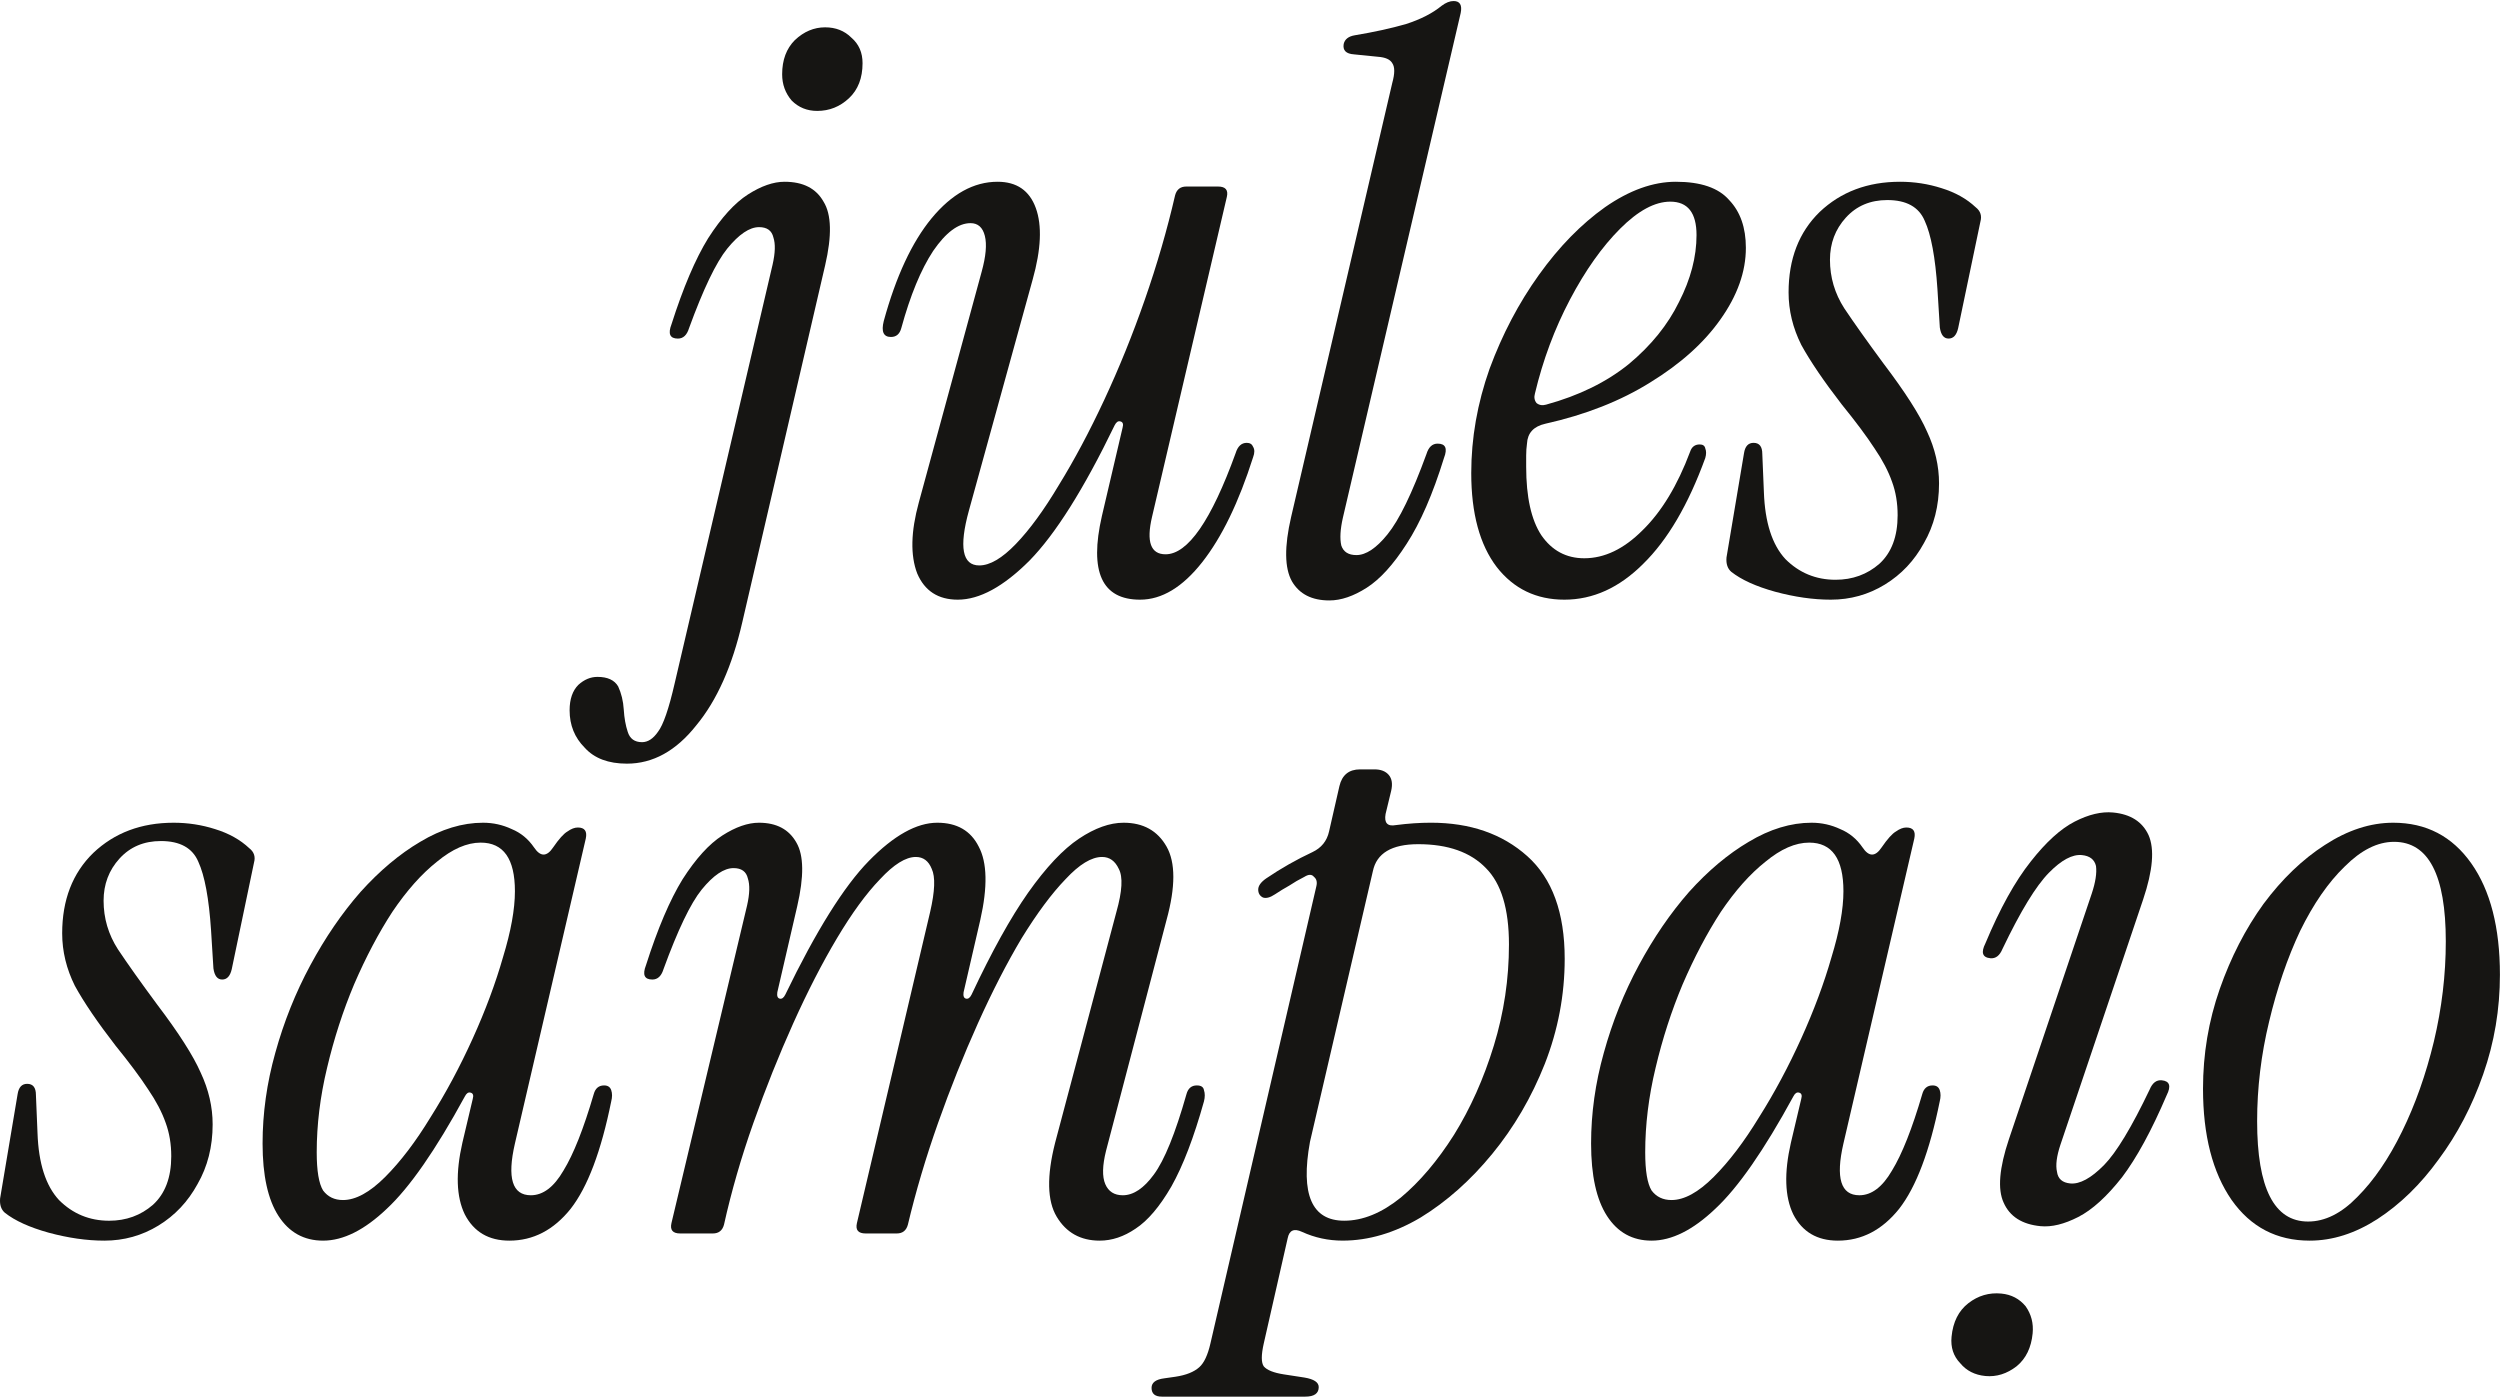
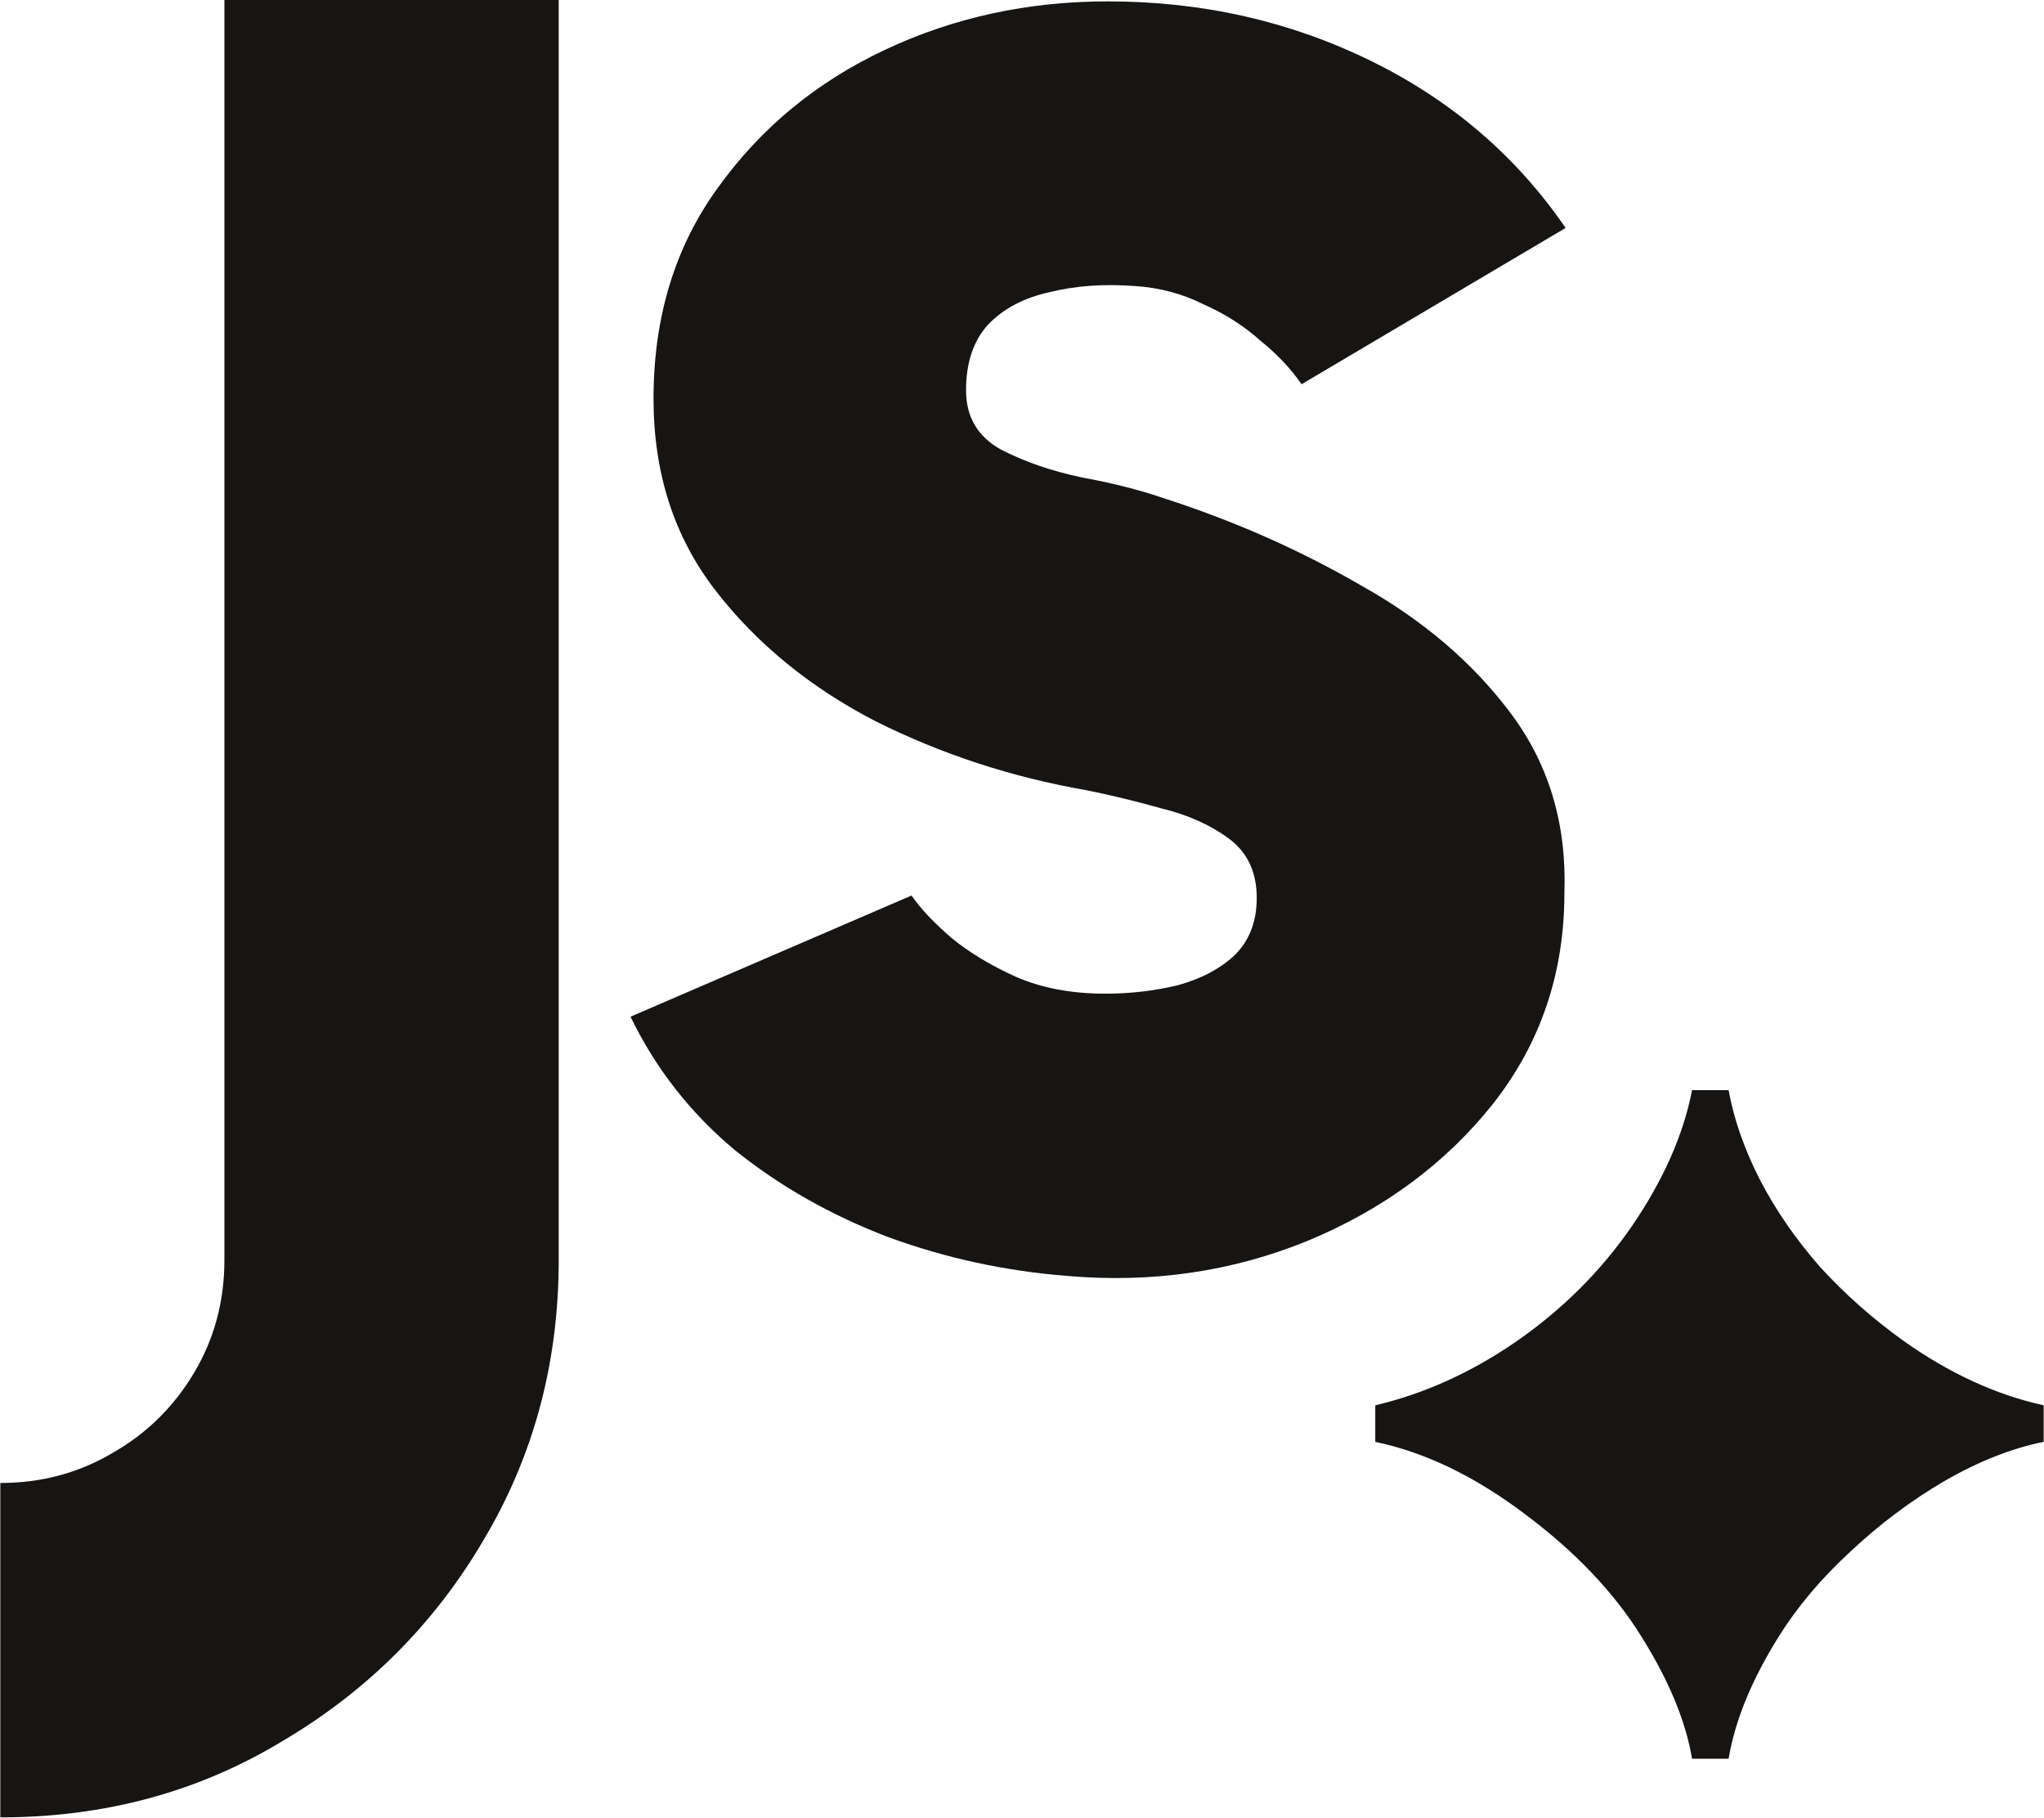
- <svg xmlns="http://www.w3.org/2000/svg" viewBox="16 16.9 127.21 71.02" width="127" height="71" fill="none">
-   <path d="M109.157 47.365C108.266 47.365 107.321 47.23 106.322 46.96C105.349 46.69 104.607 46.352 104.094 45.947C103.905 45.785 103.824 45.542 103.851 45.218L104.742 39.912C104.796 39.561 104.958 39.385 105.228 39.385C105.525 39.385 105.673 39.574 105.673 39.952L105.754 41.897C105.809 43.436 106.173 44.57 106.848 45.299C107.55 46.001 108.401 46.352 109.4 46.352C110.264 46.352 111.007 46.082 111.628 45.542C112.249 44.975 112.559 44.151 112.559 43.071C112.559 42.45 112.465 41.883 112.276 41.37C112.087 40.83 111.79 40.263 111.385 39.669C110.98 39.048 110.426 38.305 109.724 37.441C108.806 36.253 108.117 35.24 107.658 34.403C107.226 33.539 107.01 32.648 107.01 31.73C107.01 30.029 107.537 28.665 108.59 27.639C109.67 26.613 111.034 26.1 112.681 26.1C113.41 26.1 114.112 26.208 114.787 26.424C115.489 26.64 116.07 26.964 116.529 27.396C116.772 27.585 116.853 27.828 116.772 28.125L115.638 33.553C115.557 33.904 115.395 34.079 115.152 34.079C114.909 34.079 114.76 33.89 114.706 33.512L114.585 31.568C114.477 29.948 114.261 28.786 113.936 28.084C113.639 27.382 113.005 27.031 112.033 27.031C111.169 27.031 110.467 27.328 109.927 27.922C109.386 28.516 109.116 29.232 109.116 30.069C109.116 30.96 109.359 31.784 109.845 32.54C110.332 33.269 110.993 34.201 111.83 35.335C112.937 36.793 113.68 37.954 114.058 38.818C114.463 39.682 114.666 40.56 114.666 41.451C114.666 42.585 114.409 43.598 113.896 44.489C113.41 45.38 112.748 46.082 111.911 46.595C111.074 47.108 110.156 47.365 109.157 47.365Z" fill="#161513" />
-   <path d="M95.602 47.365C94.171 47.365 93.023 46.811 92.159 45.704C91.295 44.57 90.863 42.977 90.863 40.924C90.863 39.142 91.174 37.373 91.795 35.618C92.443 33.863 93.28 32.27 94.306 30.839C95.332 29.407 96.453 28.26 97.668 27.396C98.91 26.532 100.112 26.1 101.273 26.1C102.542 26.1 103.447 26.41 103.987 27.031C104.554 27.625 104.837 28.435 104.837 29.462C104.837 30.677 104.405 31.892 103.541 33.107C102.704 34.295 101.516 35.362 99.977 36.307C98.465 37.252 96.683 37.954 94.63 38.413C94.036 38.548 93.726 38.886 93.699 39.426C93.672 39.615 93.658 39.817 93.658 40.033C93.658 40.222 93.658 40.411 93.658 40.6C93.658 42.14 93.915 43.301 94.428 44.084C94.968 44.867 95.697 45.258 96.615 45.258C97.641 45.258 98.627 44.786 99.572 43.841C100.544 42.896 101.354 41.559 102.002 39.831C102.083 39.588 102.245 39.466 102.488 39.466C102.65 39.466 102.745 39.534 102.772 39.669C102.826 39.804 102.826 39.966 102.772 40.155C101.908 42.531 100.854 44.327 99.612 45.542C98.397 46.757 97.061 47.365 95.602 47.365ZM94.104 36.874C94.05 37.063 94.077 37.225 94.185 37.36C94.32 37.468 94.482 37.495 94.671 37.441C96.345 36.982 97.749 36.293 98.883 35.375C100.017 34.43 100.868 33.377 101.435 32.216C102.029 31.055 102.326 29.921 102.326 28.813C102.326 27.679 101.881 27.112 100.99 27.112C100.206 27.112 99.356 27.571 98.438 28.489C97.52 29.407 96.669 30.609 95.886 32.094C95.103 33.58 94.509 35.173 94.104 36.874Z" fill="#161513" />
-   <path d="M83.643 47.404C82.752 47.404 82.117 47.081 81.739 46.432C81.361 45.757 81.348 44.664 81.699 43.151L86.843 21.076C86.978 20.59 86.978 20.253 86.843 20.064C86.735 19.875 86.492 19.767 86.114 19.74L84.899 19.618C84.494 19.591 84.318 19.416 84.372 19.092C84.426 18.849 84.615 18.7 84.939 18.646C85.911 18.484 86.775 18.295 87.531 18.079C88.288 17.836 88.895 17.525 89.354 17.147C89.57 16.985 89.773 16.904 89.962 16.904C90.286 16.904 90.407 17.107 90.326 17.512L84.332 43.192C84.197 43.786 84.17 44.259 84.251 44.61C84.359 44.934 84.615 45.096 85.02 45.096C85.506 45.096 86.033 44.745 86.6 44.043C87.194 43.313 87.856 41.95 88.585 39.952C88.693 39.601 88.882 39.425 89.152 39.425C89.557 39.425 89.665 39.668 89.476 40.154C88.909 41.99 88.274 43.449 87.572 44.529C86.897 45.582 86.222 46.324 85.547 46.756C84.872 47.188 84.237 47.404 83.643 47.404Z" fill="#161513" />
-   <path d="M64.736 47.365C63.737 47.365 63.049 46.919 62.67 46.028C62.319 45.11 62.346 43.908 62.752 42.423L65.951 30.677C66.167 29.894 66.222 29.286 66.113 28.854C66.005 28.422 65.762 28.206 65.384 28.206C64.763 28.206 64.129 28.678 63.481 29.623C62.859 30.569 62.319 31.878 61.86 33.553C61.779 33.85 61.604 33.998 61.334 33.998C60.956 33.998 60.834 33.728 60.969 33.188C61.59 30.92 62.401 29.178 63.4 27.963C64.426 26.721 65.546 26.1 66.761 26.1C67.734 26.1 68.382 26.545 68.706 27.436C69.03 28.327 68.976 29.543 68.544 31.082L65.303 42.828C64.79 44.691 64.966 45.623 65.83 45.623C66.37 45.623 66.991 45.258 67.693 44.529C68.395 43.8 69.124 42.801 69.88 41.532C70.663 40.263 71.433 38.818 72.189 37.198C72.945 35.578 73.634 33.877 74.255 32.094C74.876 30.312 75.389 28.543 75.794 26.788C75.875 26.491 76.064 26.343 76.361 26.343H77.981C78.359 26.343 78.508 26.518 78.427 26.869L74.62 43.152C74.322 44.421 74.552 45.056 75.308 45.056C76.442 45.056 77.63 43.341 78.873 39.912C78.981 39.561 79.169 39.385 79.44 39.385C79.602 39.385 79.71 39.453 79.764 39.588C79.845 39.723 79.845 39.898 79.764 40.114C79.034 42.41 78.17 44.192 77.171 45.461C76.172 46.73 75.119 47.365 74.012 47.365C72.068 47.365 71.42 45.947 72.068 43.112L73.121 38.616C73.175 38.427 73.134 38.319 72.999 38.292C72.891 38.265 72.797 38.332 72.716 38.494C71.15 41.734 69.705 44.03 68.382 45.38C67.059 46.703 65.843 47.365 64.736 47.365Z" fill="#161513" />
-   <path d="M57.581 22.495C57.068 22.495 56.636 22.32 56.285 21.969C55.961 21.591 55.799 21.145 55.799 20.632C55.799 19.903 56.015 19.322 56.447 18.89C56.906 18.458 57.419 18.242 57.986 18.242C58.526 18.242 58.972 18.418 59.323 18.769C59.701 19.093 59.89 19.525 59.89 20.065C59.89 20.821 59.661 21.415 59.202 21.847C58.742 22.279 58.203 22.495 57.581 22.495ZM47.901 55.709C46.956 55.709 46.24 55.439 45.754 54.899C45.241 54.386 44.984 53.752 44.984 52.995C44.984 52.428 45.133 51.996 45.43 51.699C45.727 51.429 46.051 51.294 46.402 51.294C46.915 51.294 47.266 51.456 47.455 51.78C47.617 52.131 47.712 52.523 47.739 52.955C47.766 53.387 47.833 53.765 47.941 54.089C48.049 54.44 48.292 54.616 48.67 54.616C48.967 54.616 49.237 54.44 49.48 54.089C49.751 53.738 50.034 52.914 50.331 51.618L55.313 30.313C55.448 29.719 55.462 29.259 55.354 28.936C55.273 28.584 55.03 28.409 54.624 28.409C54.139 28.409 53.598 28.773 53.004 29.503C52.437 30.205 51.789 31.555 51.06 33.553C50.952 33.904 50.763 34.08 50.493 34.08C50.088 34.08 49.98 33.837 50.169 33.35C50.763 31.487 51.384 30.029 52.032 28.976C52.707 27.923 53.382 27.18 54.057 26.748C54.733 26.316 55.354 26.1 55.921 26.1C56.866 26.1 57.527 26.438 57.905 27.113C58.31 27.761 58.337 28.841 57.986 30.353L53.774 48.499C53.261 50.741 52.478 52.496 51.425 53.765C50.398 55.061 49.224 55.709 47.901 55.709Z" fill="#161513" />
-   <path d="M133.525 79.98C131.851 79.98 130.528 79.291 129.556 77.914C128.584 76.51 128.098 74.62 128.098 72.243C128.098 70.488 128.381 68.801 128.948 67.18C129.515 65.56 130.258 64.115 131.176 62.846C132.121 61.577 133.161 60.578 134.295 59.849C135.456 59.093 136.617 58.715 137.778 58.715C139.453 58.715 140.776 59.403 141.748 60.781C142.72 62.158 143.206 64.048 143.206 66.451C143.206 68.207 142.922 69.894 142.355 71.514C141.788 73.135 141.032 74.579 140.087 75.848C139.169 77.118 138.129 78.13 136.968 78.886C135.834 79.615 134.686 79.98 133.525 79.98ZM133.444 79.008C134.308 79.008 135.146 78.589 135.956 77.752C136.793 76.915 137.549 75.808 138.224 74.431C138.899 73.054 139.439 71.528 139.844 69.854C140.249 68.153 140.452 66.451 140.452 64.75C140.452 61.375 139.574 59.687 137.819 59.687C136.982 59.687 136.145 60.105 135.308 60.943C134.47 61.753 133.714 62.846 133.039 64.224C132.391 65.601 131.865 67.14 131.46 68.841C131.055 70.515 130.852 72.203 130.852 73.904C130.852 77.307 131.716 79.008 133.444 79.008Z" fill="#161513" />
-   <path d="M117.834 82.673C118.344 82.722 118.758 82.938 119.073 83.321C119.36 83.729 119.478 84.188 119.429 84.698C119.359 85.424 119.089 85.981 118.617 86.37C118.119 86.756 117.588 86.922 117.023 86.868C116.486 86.816 116.059 86.599 115.743 86.216C115.398 85.857 115.251 85.409 115.303 84.871C115.375 84.119 115.661 83.549 116.159 83.163C116.657 82.777 117.215 82.614 117.834 82.673ZM123.525 58.195C124.412 58.28 125.013 58.664 125.327 59.345C125.639 60.053 125.547 61.143 125.053 62.615L120.84 75.109C120.649 75.687 120.591 76.143 120.668 76.476C120.715 76.833 120.94 77.031 121.343 77.07C121.827 77.116 122.399 76.805 123.061 76.136C123.692 75.492 124.467 74.21 125.384 72.29C125.525 71.951 125.73 71.795 125.999 71.821C126.402 71.859 126.486 72.112 126.251 72.577C125.482 74.375 124.724 75.767 123.978 76.754C123.205 77.737 122.462 78.412 121.749 78.777C121.035 79.142 120.396 79.298 119.832 79.244C118.891 79.153 118.265 78.754 117.953 78.046C117.639 77.365 117.729 76.288 118.223 74.816L122.436 62.322C122.628 61.744 122.7 61.276 122.653 60.919C122.576 60.586 122.336 60.4 121.933 60.361C121.449 60.315 120.892 60.614 120.26 61.258C119.599 61.927 118.81 63.221 117.892 65.141C117.751 65.48 117.546 65.636 117.278 65.61C116.874 65.572 116.79 65.319 117.025 64.854C117.765 63.08 118.536 61.69 119.339 60.681C120.112 59.698 120.855 59.023 121.568 58.658C122.281 58.292 122.934 58.138 123.525 58.195Z" fill="#161513" />
-   <path d="M100.039 79.98C99.067 79.98 98.311 79.561 97.771 78.724C97.231 77.887 96.961 76.659 96.961 75.038C96.961 73.499 97.177 71.96 97.609 70.421C98.041 68.855 98.635 67.369 99.391 65.965C100.147 64.561 100.998 63.319 101.943 62.239C102.915 61.159 103.928 60.308 104.981 59.687C106.061 59.039 107.128 58.715 108.181 58.715C108.694 58.715 109.18 58.823 109.639 59.039C110.098 59.228 110.476 59.538 110.773 59.971C110.935 60.214 111.097 60.335 111.259 60.335C111.421 60.335 111.583 60.214 111.745 59.971C112.042 59.538 112.285 59.268 112.474 59.16C112.663 59.025 112.839 58.958 113.001 58.958C113.352 58.958 113.487 59.147 113.406 59.525L109.801 75.038C109.396 76.793 109.666 77.671 110.611 77.671C111.232 77.671 111.786 77.253 112.272 76.415C112.785 75.578 113.298 74.282 113.811 72.527C113.892 72.23 114.068 72.082 114.338 72.082C114.527 72.082 114.648 72.162 114.702 72.325C114.756 72.487 114.756 72.675 114.702 72.892C114.189 75.43 113.5 77.253 112.636 78.36C111.772 79.44 110.733 79.98 109.517 79.98C108.464 79.98 107.708 79.534 107.249 78.643C106.817 77.752 106.777 76.537 107.128 74.998L107.654 72.77C107.708 72.581 107.668 72.473 107.533 72.446C107.425 72.419 107.33 72.487 107.249 72.648C105.764 75.376 104.441 77.28 103.28 78.36C102.146 79.44 101.065 79.98 100.039 79.98ZM101.052 77.914C101.7 77.914 102.416 77.523 103.199 76.74C103.982 75.956 104.751 74.944 105.507 73.702C106.291 72.46 107.006 71.123 107.654 69.692C108.302 68.26 108.815 66.883 109.193 65.56C109.598 64.237 109.801 63.116 109.801 62.198C109.801 60.551 109.22 59.727 108.059 59.727C107.357 59.727 106.615 60.051 105.832 60.7C105.048 61.321 104.292 62.171 103.563 63.251C102.861 64.332 102.213 65.56 101.619 66.937C101.052 68.287 100.593 69.705 100.242 71.19C99.891 72.648 99.715 74.08 99.715 75.484C99.715 76.429 99.823 77.077 100.039 77.428C100.282 77.752 100.62 77.914 101.052 77.914Z" fill="#161513" />
-   <path d="M75.122 87.918C74.771 87.918 74.596 87.769 74.596 87.472C74.596 87.202 74.812 87.04 75.244 86.986L75.811 86.905C76.351 86.824 76.756 86.662 77.026 86.419C77.269 86.203 77.458 85.798 77.593 85.204L82.98 61.954C83.034 61.738 82.994 61.576 82.859 61.468C82.751 61.333 82.589 61.333 82.373 61.468C82.103 61.603 81.846 61.752 81.603 61.914C81.36 62.049 81.117 62.197 80.874 62.359C80.631 62.521 80.428 62.575 80.266 62.521C80.104 62.44 80.023 62.305 80.023 62.116C80.023 61.927 80.158 61.738 80.428 61.549C81.184 61.036 81.968 60.591 82.778 60.212C83.237 59.996 83.52 59.645 83.628 59.159L84.155 56.851C84.29 56.283 84.641 56 85.208 56H85.937C86.261 56 86.504 56.094 86.666 56.283C86.828 56.473 86.869 56.743 86.788 57.094L86.504 58.268C86.423 58.727 86.599 58.916 87.031 58.835C87.652 58.754 88.246 58.714 88.813 58.714C90.811 58.714 92.445 59.281 93.714 60.415C94.983 61.549 95.618 63.291 95.618 65.64C95.618 67.476 95.28 69.259 94.605 70.987C93.93 72.688 93.039 74.214 91.932 75.564C90.825 76.914 89.609 77.994 88.286 78.804C86.963 79.587 85.64 79.979 84.317 79.979C83.588 79.979 82.899 79.83 82.251 79.533C81.846 79.344 81.603 79.452 81.522 79.857L80.307 85.204C80.172 85.798 80.172 86.19 80.307 86.379C80.469 86.568 80.806 86.703 81.32 86.784L82.373 86.946C82.859 87.027 83.102 87.189 83.102 87.432C83.102 87.756 82.872 87.918 82.413 87.918H75.122ZM82.656 74.956C82.17 77.63 82.751 78.966 84.398 78.966C85.343 78.966 86.302 78.575 87.274 77.792C88.246 76.982 89.15 75.915 89.988 74.592C90.825 73.242 91.5 71.729 92.013 70.055C92.526 68.381 92.782 66.666 92.782 64.911C92.782 63.102 92.391 61.806 91.608 61.023C90.825 60.212 89.677 59.807 88.165 59.807C86.815 59.807 86.045 60.267 85.856 61.185L82.656 74.956Z" fill="#161513" />
-   <path d="M71.957 79.98C70.985 79.98 70.256 79.575 69.77 78.765C69.284 77.955 69.257 76.699 69.689 74.998L72.808 63.251C73.105 62.198 73.145 61.469 72.929 61.064C72.74 60.659 72.457 60.457 72.079 60.457C71.539 60.457 70.918 60.835 70.216 61.591C69.513 62.32 68.771 63.319 67.988 64.588C67.232 65.857 66.489 67.302 65.76 68.922C65.031 70.542 64.356 72.23 63.735 73.985C63.114 75.74 62.601 77.469 62.196 79.17C62.115 79.467 61.926 79.615 61.629 79.615H60.049C59.671 79.615 59.522 79.44 59.603 79.089L63.33 63.251C63.573 62.198 63.6 61.469 63.411 61.064C63.249 60.659 62.979 60.457 62.601 60.457C62.088 60.457 61.48 60.835 60.778 61.591C60.076 62.32 59.347 63.319 58.591 64.588C57.835 65.857 57.092 67.302 56.363 68.922C55.634 70.542 54.959 72.23 54.338 73.985C53.717 75.74 53.217 77.469 52.839 79.17C52.758 79.467 52.569 79.615 52.272 79.615H50.611C50.233 79.615 50.085 79.44 50.166 79.089L54.014 62.927C54.149 62.333 54.162 61.874 54.054 61.55C53.973 61.199 53.73 61.024 53.325 61.024C52.839 61.024 52.299 61.388 51.705 62.117C51.138 62.819 50.49 64.169 49.761 66.168C49.653 66.519 49.464 66.694 49.194 66.694C48.788 66.694 48.681 66.451 48.87 65.965C49.464 64.102 50.085 62.644 50.733 61.591C51.408 60.538 52.083 59.795 52.758 59.363C53.433 58.931 54.054 58.715 54.621 58.715C55.512 58.715 56.147 59.052 56.525 59.727C56.903 60.376 56.916 61.456 56.565 62.968L55.553 67.342C55.526 67.531 55.566 67.639 55.674 67.666C55.782 67.693 55.877 67.626 55.958 67.464C57.524 64.224 58.942 61.955 60.211 60.659C61.48 59.363 62.641 58.715 63.694 58.715C64.693 58.715 65.395 59.12 65.801 59.93C66.233 60.74 66.26 61.982 65.882 63.656L65.031 67.342C65.004 67.531 65.044 67.639 65.153 67.666C65.26 67.693 65.355 67.626 65.436 67.464C66.462 65.277 67.421 63.548 68.312 62.279C69.23 60.983 70.094 60.065 70.904 59.525C71.714 58.985 72.47 58.715 73.172 58.715C74.172 58.715 74.901 59.12 75.36 59.93C75.819 60.74 75.819 61.982 75.36 63.656L72.281 75.403C72.092 76.159 72.079 76.726 72.241 77.104C72.403 77.482 72.7 77.671 73.132 77.671C73.672 77.671 74.199 77.32 74.712 76.618C75.252 75.889 75.805 74.525 76.372 72.527C76.453 72.23 76.629 72.082 76.899 72.082C77.115 72.082 77.237 72.162 77.263 72.325C77.317 72.487 77.317 72.675 77.263 72.892C76.75 74.728 76.197 76.172 75.603 77.226C75.009 78.252 74.401 78.967 73.78 79.372C73.186 79.777 72.578 79.98 71.957 79.98Z" fill="#161513" />
-   <path d="M32.44 79.98C31.468 79.98 30.712 79.561 30.171 78.724C29.631 77.887 29.361 76.659 29.361 75.038C29.361 73.499 29.577 71.96 30.009 70.421C30.442 68.855 31.035 67.369 31.792 65.965C32.548 64.561 33.398 63.319 34.343 62.239C35.316 61.159 36.328 60.308 37.381 59.687C38.461 59.039 39.528 58.715 40.581 58.715C41.094 58.715 41.58 58.823 42.039 59.039C42.498 59.228 42.877 59.538 43.173 59.971C43.336 60.214 43.498 60.335 43.66 60.335C43.822 60.335 43.984 60.214 44.146 59.971C44.443 59.538 44.686 59.268 44.875 59.16C45.064 59.025 45.239 58.958 45.401 58.958C45.752 58.958 45.887 59.147 45.806 59.525L42.201 75.038C41.796 76.793 42.066 77.671 43.011 77.671C43.633 77.671 44.186 77.253 44.672 76.415C45.185 75.578 45.698 74.282 46.211 72.527C46.292 72.23 46.468 72.082 46.738 72.082C46.927 72.082 47.048 72.162 47.102 72.325C47.157 72.487 47.157 72.675 47.102 72.892C46.589 75.43 45.901 77.253 45.037 78.36C44.173 79.44 43.133 79.98 41.918 79.98C40.865 79.98 40.109 79.534 39.65 78.643C39.218 77.752 39.177 76.537 39.528 74.998L40.055 72.77C40.109 72.581 40.068 72.473 39.933 72.446C39.825 72.419 39.731 72.487 39.65 72.648C38.164 75.376 36.841 77.28 35.68 78.36C34.546 79.44 33.466 79.98 32.44 79.98ZM33.452 77.914C34.1 77.914 34.816 77.523 35.599 76.74C36.382 75.956 37.152 74.944 37.908 73.702C38.691 72.46 39.407 71.123 40.055 69.692C40.703 68.26 41.216 66.883 41.594 65.56C41.999 64.237 42.201 63.116 42.201 62.198C42.201 60.551 41.621 59.727 40.46 59.727C39.758 59.727 39.015 60.051 38.232 60.7C37.449 61.321 36.693 62.171 35.964 63.251C35.261 64.332 34.614 65.56 34.019 66.937C33.452 68.287 32.993 69.705 32.642 71.19C32.291 72.648 32.116 74.08 32.116 75.484C32.116 76.429 32.224 77.077 32.44 77.428C32.683 77.752 33.02 77.914 33.452 77.914Z" fill="#161513" />
-   <path d="M21.311 79.98C20.42 79.98 19.475 79.845 18.476 79.575C17.504 79.305 16.761 78.967 16.248 78.562C16.059 78.4 15.978 78.157 16.005 77.833L16.896 72.527C16.95 72.176 17.112 72.001 17.382 72.001C17.679 72.001 17.828 72.189 17.828 72.567L17.909 74.512C17.963 76.051 18.327 77.185 19.002 77.914C19.704 78.616 20.555 78.967 21.554 78.967C22.418 78.967 23.161 78.697 23.782 78.157C24.403 77.59 24.714 76.766 24.714 75.686C24.714 75.065 24.619 74.498 24.43 73.985C24.241 73.445 23.944 72.878 23.539 72.284C23.134 71.663 22.58 70.92 21.878 70.056C20.96 68.868 20.272 67.856 19.812 67.018C19.381 66.154 19.164 65.263 19.164 64.345C19.164 62.644 19.691 61.28 20.744 60.254C21.824 59.228 23.188 58.715 24.835 58.715C25.564 58.715 26.266 58.823 26.941 59.039C27.643 59.255 28.224 59.579 28.683 60.011C28.926 60.2 29.007 60.443 28.926 60.74L27.792 66.168C27.711 66.519 27.549 66.694 27.306 66.694C27.063 66.694 26.914 66.505 26.86 66.127L26.739 64.183C26.631 62.563 26.415 61.402 26.091 60.7C25.794 59.998 25.159 59.647 24.187 59.647C23.323 59.647 22.621 59.944 22.081 60.538C21.541 61.132 21.271 61.847 21.271 62.684C21.271 63.575 21.514 64.399 22 65.155C22.486 65.884 23.147 66.816 23.985 67.95C25.092 69.408 25.834 70.569 26.212 71.433C26.617 72.297 26.82 73.175 26.82 74.066C26.82 75.2 26.563 76.213 26.05 77.104C25.564 77.995 24.903 78.697 24.066 79.21C23.228 79.723 22.31 79.98 21.311 79.98Z" fill="#161513" />
+ <svg xmlns="http://www.w3.org/2000/svg" viewBox="142.18 138.23 422.58 375.75" width="423" height="376" fill="none">
+   <path d="M142.177 513.982V444.843C150.694 444.843 158.46 442.756 165.474 438.581C172.488 434.573 178.083 429.062 182.258 422.048C186.433 415.034 188.52 407.268 188.52 398.751V138.228H257.659V398.751C257.659 419.96 252.482 439.249 242.128 456.617C231.941 473.985 218.08 487.846 200.544 498.2C183.176 508.722 163.72 513.982 142.177 513.982Z" fill="#161513" />
+   <path d="M492.046 501.857C490.726 494.057 487.246 485.658 481.607 476.659C475.967 467.54 467.928 459.081 457.489 451.281C447.17 443.482 436.851 438.502 426.532 436.343V428.783C436.731 426.383 446.51 421.944 455.869 415.464C465.348 408.865 473.268 400.946 479.627 391.706C486.106 382.227 490.246 372.868 492.046 363.629H499.605C500.685 369.628 502.845 375.808 506.085 382.167C509.324 388.407 513.464 394.406 518.504 400.166C523.663 405.805 529.423 410.905 535.782 415.464C545.261 422.184 554.92 426.623 564.76 428.783V436.343C558.16 437.662 551.321 440.362 544.241 444.442C537.282 448.521 530.803 453.381 524.803 459.021C518.804 464.54 513.884 470.36 510.044 476.479C504.405 485.478 500.925 493.937 499.605 501.857H492.046Z" fill="#161513" />
+   <path d="M362.938 402.044C350.079 401.042 337.721 398.37 325.863 394.028C314.006 389.519 303.402 383.507 294.05 375.992C284.864 368.31 277.683 359.125 272.506 348.436L330.623 323.386C332.46 326.058 335.216 328.981 338.89 332.154C342.564 335.16 346.989 337.832 352.166 340.17C357.51 342.508 363.689 343.677 370.703 343.677C375.88 343.677 380.891 343.092 385.734 341.923C390.577 340.587 394.501 338.5 397.507 335.661C400.513 332.655 402.016 328.73 402.016 323.887C402.016 318.543 400.096 314.452 396.255 311.612C392.414 308.773 387.738 306.686 382.227 305.35C376.882 303.847 371.705 302.594 366.695 301.592C351.331 298.92 336.802 294.161 323.108 287.314C309.581 280.3 298.559 271.282 290.042 260.259C281.524 249.237 277.266 236.044 277.266 220.68C277.266 203.813 281.691 189.284 290.543 177.093C299.394 164.734 310.917 155.215 325.112 148.535C339.307 141.855 354.671 138.515 371.204 138.515C390.744 138.515 408.863 142.607 425.563 150.79C442.264 158.973 455.707 170.496 465.894 185.359L411.285 217.674C409.114 214.501 406.275 211.495 402.768 208.656C399.428 205.65 395.503 203.145 390.994 201.141C386.652 198.97 381.976 197.717 376.966 197.383C370.453 196.882 364.524 197.3 359.18 198.636C353.836 199.805 349.578 202.059 346.405 205.399C343.399 208.739 341.896 213.248 341.896 218.927C341.896 224.438 344.317 228.529 349.16 231.201C354.003 233.706 359.598 235.627 365.944 236.963C372.29 238.132 377.884 239.551 382.728 241.221C397.257 245.897 410.867 251.909 423.559 259.257C436.419 266.439 446.773 275.29 454.622 285.811C462.471 296.332 466.145 308.69 465.644 322.885C465.644 339.418 460.717 353.947 450.864 366.473C441.011 378.831 428.236 388.266 412.537 394.779C397.006 401.125 380.473 403.547 362.938 402.044Z" fill="#161513" />
</svg>
